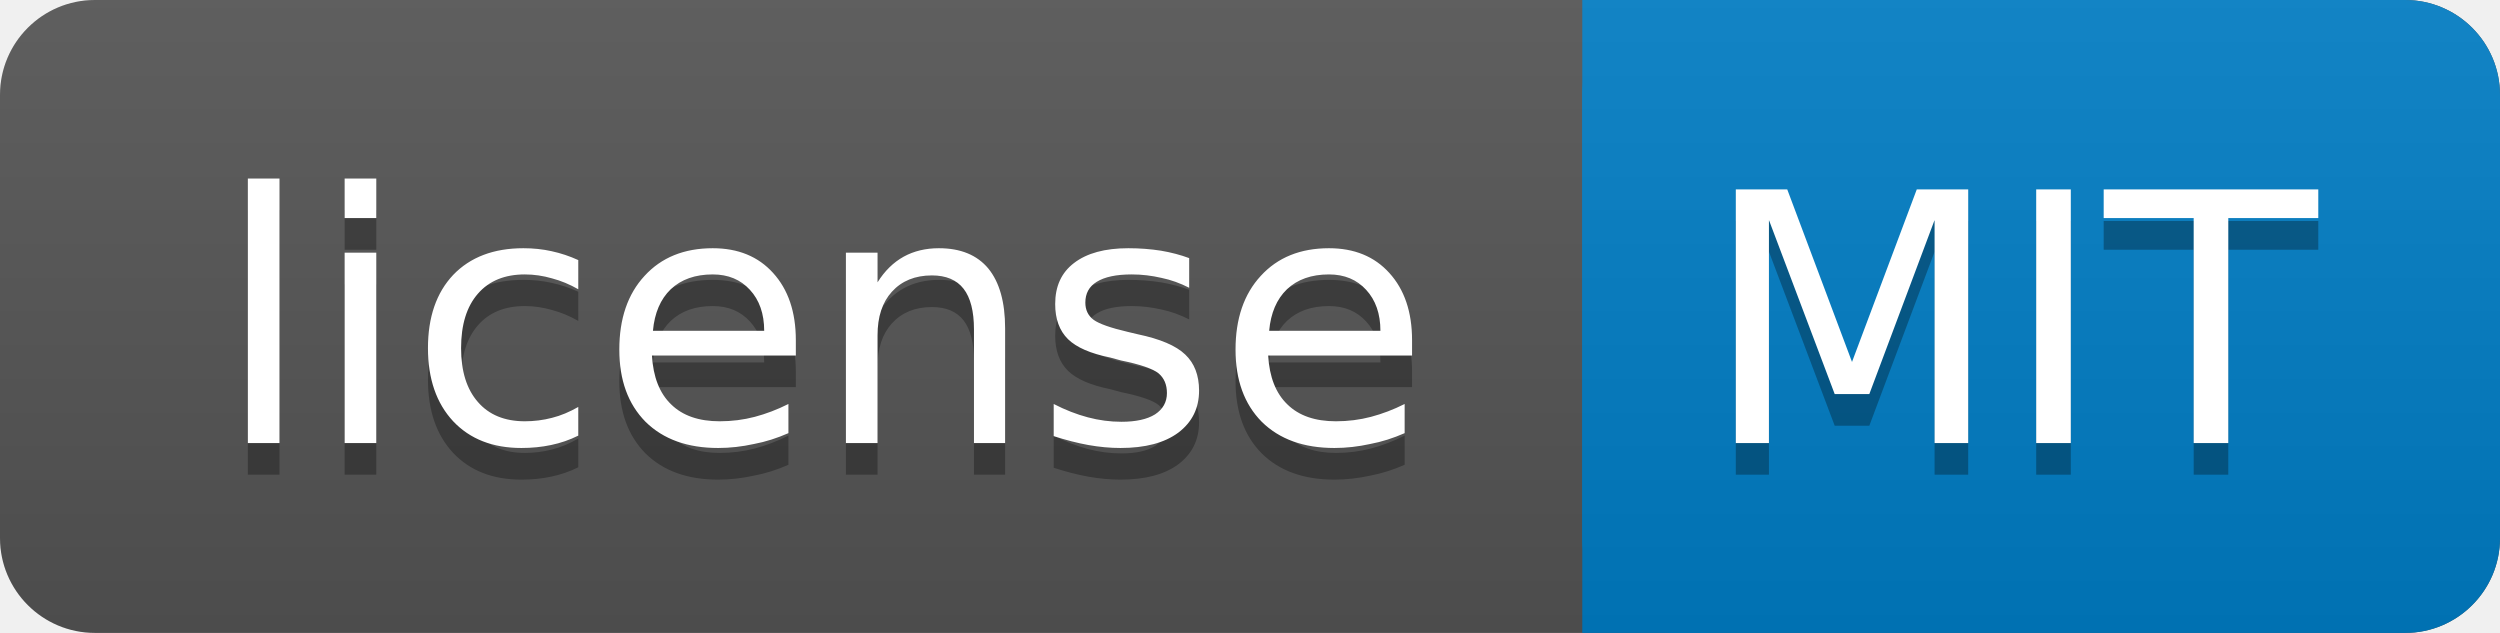
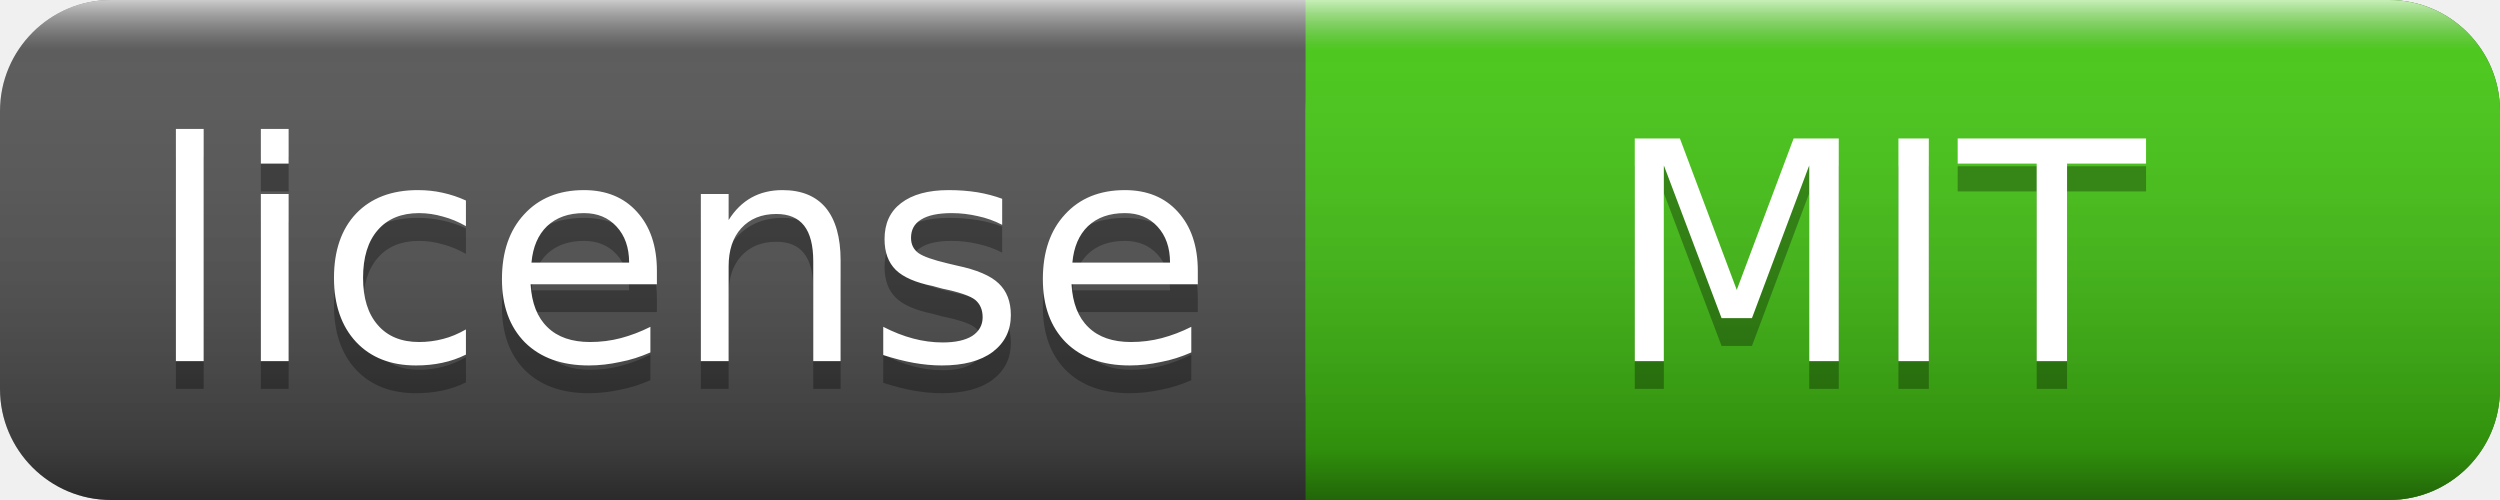
- <svg xmlns="http://www.w3.org/2000/svg" width="79" height="20">
+ <svg xmlns="http://www.w3.org/2000/svg" width="90" height="18">
  <linearGradient id="a" x2="0" y2="100%">
-     <stop offset="0" stop-color="#bbb" stop-opacity=".1" />
-     <stop offset="1" stop-opacity=".1" />
+     <stop offset="0" stop-color="#fff" stop-opacity=".7" />
+     <stop offset=".1" stop-color="#aaa" stop-opacity=".1" />
+     <stop offset=".9" stop-opacity=".3" />
+     <stop offset="1" stop-opacity=".5" />
  </linearGradient>
-   <rect rx="3" width="79" height="20" fill="#555" />
-   <rect rx="3" x="50" width="29" height="20" fill="#007ec6" />
-   <path fill="#007ec6" d="M50 0h4v20h-4z" />
-   <rect rx="3" width="79" height="20" fill="url(#a)" />
+   <rect rx="4" width="90" height="18" fill="#555" />
+   <rect rx="4" x="47" width="43" height="18" fill="#4c1" />
+   <path fill="#4c1" d="M47 0h4v18h-4z" />
+   <rect rx="4" width="90" height="18" fill="url(#a)" />
  <g fill="#fff" text-anchor="middle" font-family="DejaVu Sans,Verdana,Geneva,sans-serif" font-size="11">
-     <text x="26" y="15" fill="#010101" fill-opacity=".3">license</text>
-     <text x="26" y="14">license</text>
-     <text x="63.5" y="15" fill="#010101" fill-opacity=".3">MIT</text>
-     <text x="63.5" y="14">MIT</text>
+     <text x="24.5" y="14" fill="#010101" fill-opacity=".3">license</text>
+     <text x="24.5" y="13">license</text>
+     <text x="67.5" y="14" fill="#010101" fill-opacity=".3">MIT</text>
+     <text x="67.5" y="13">MIT</text>
  </g>
</svg>
